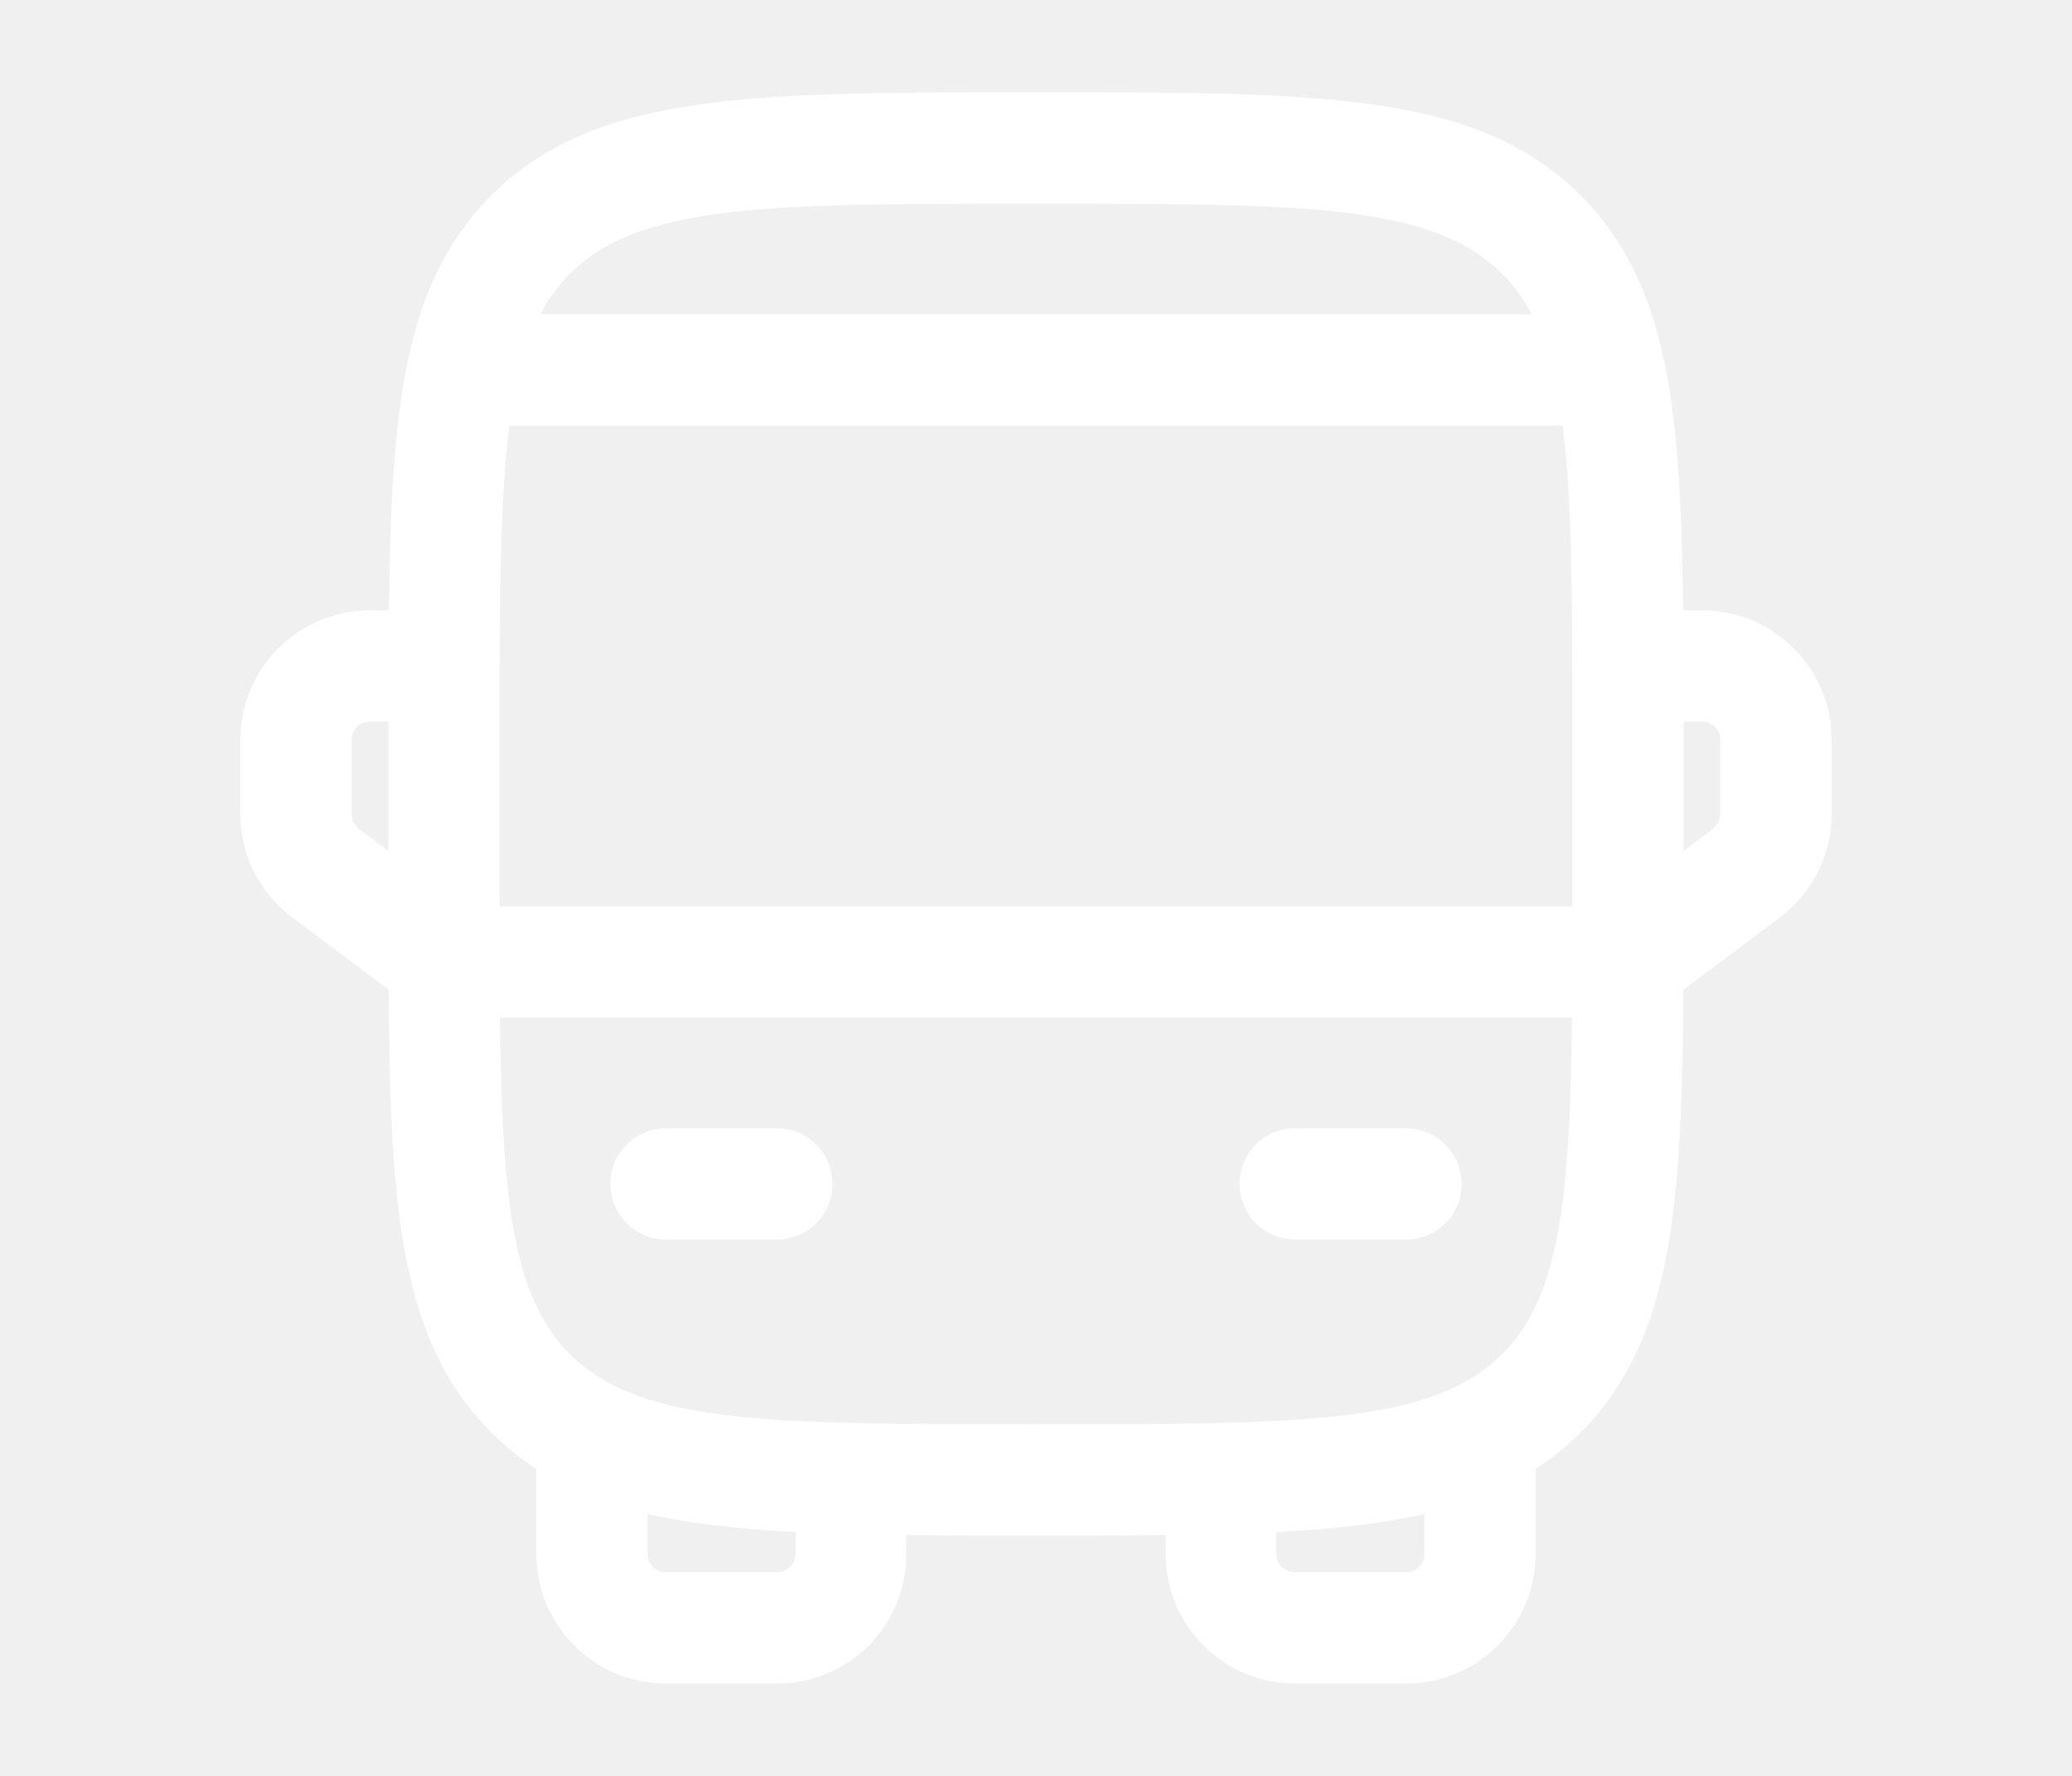
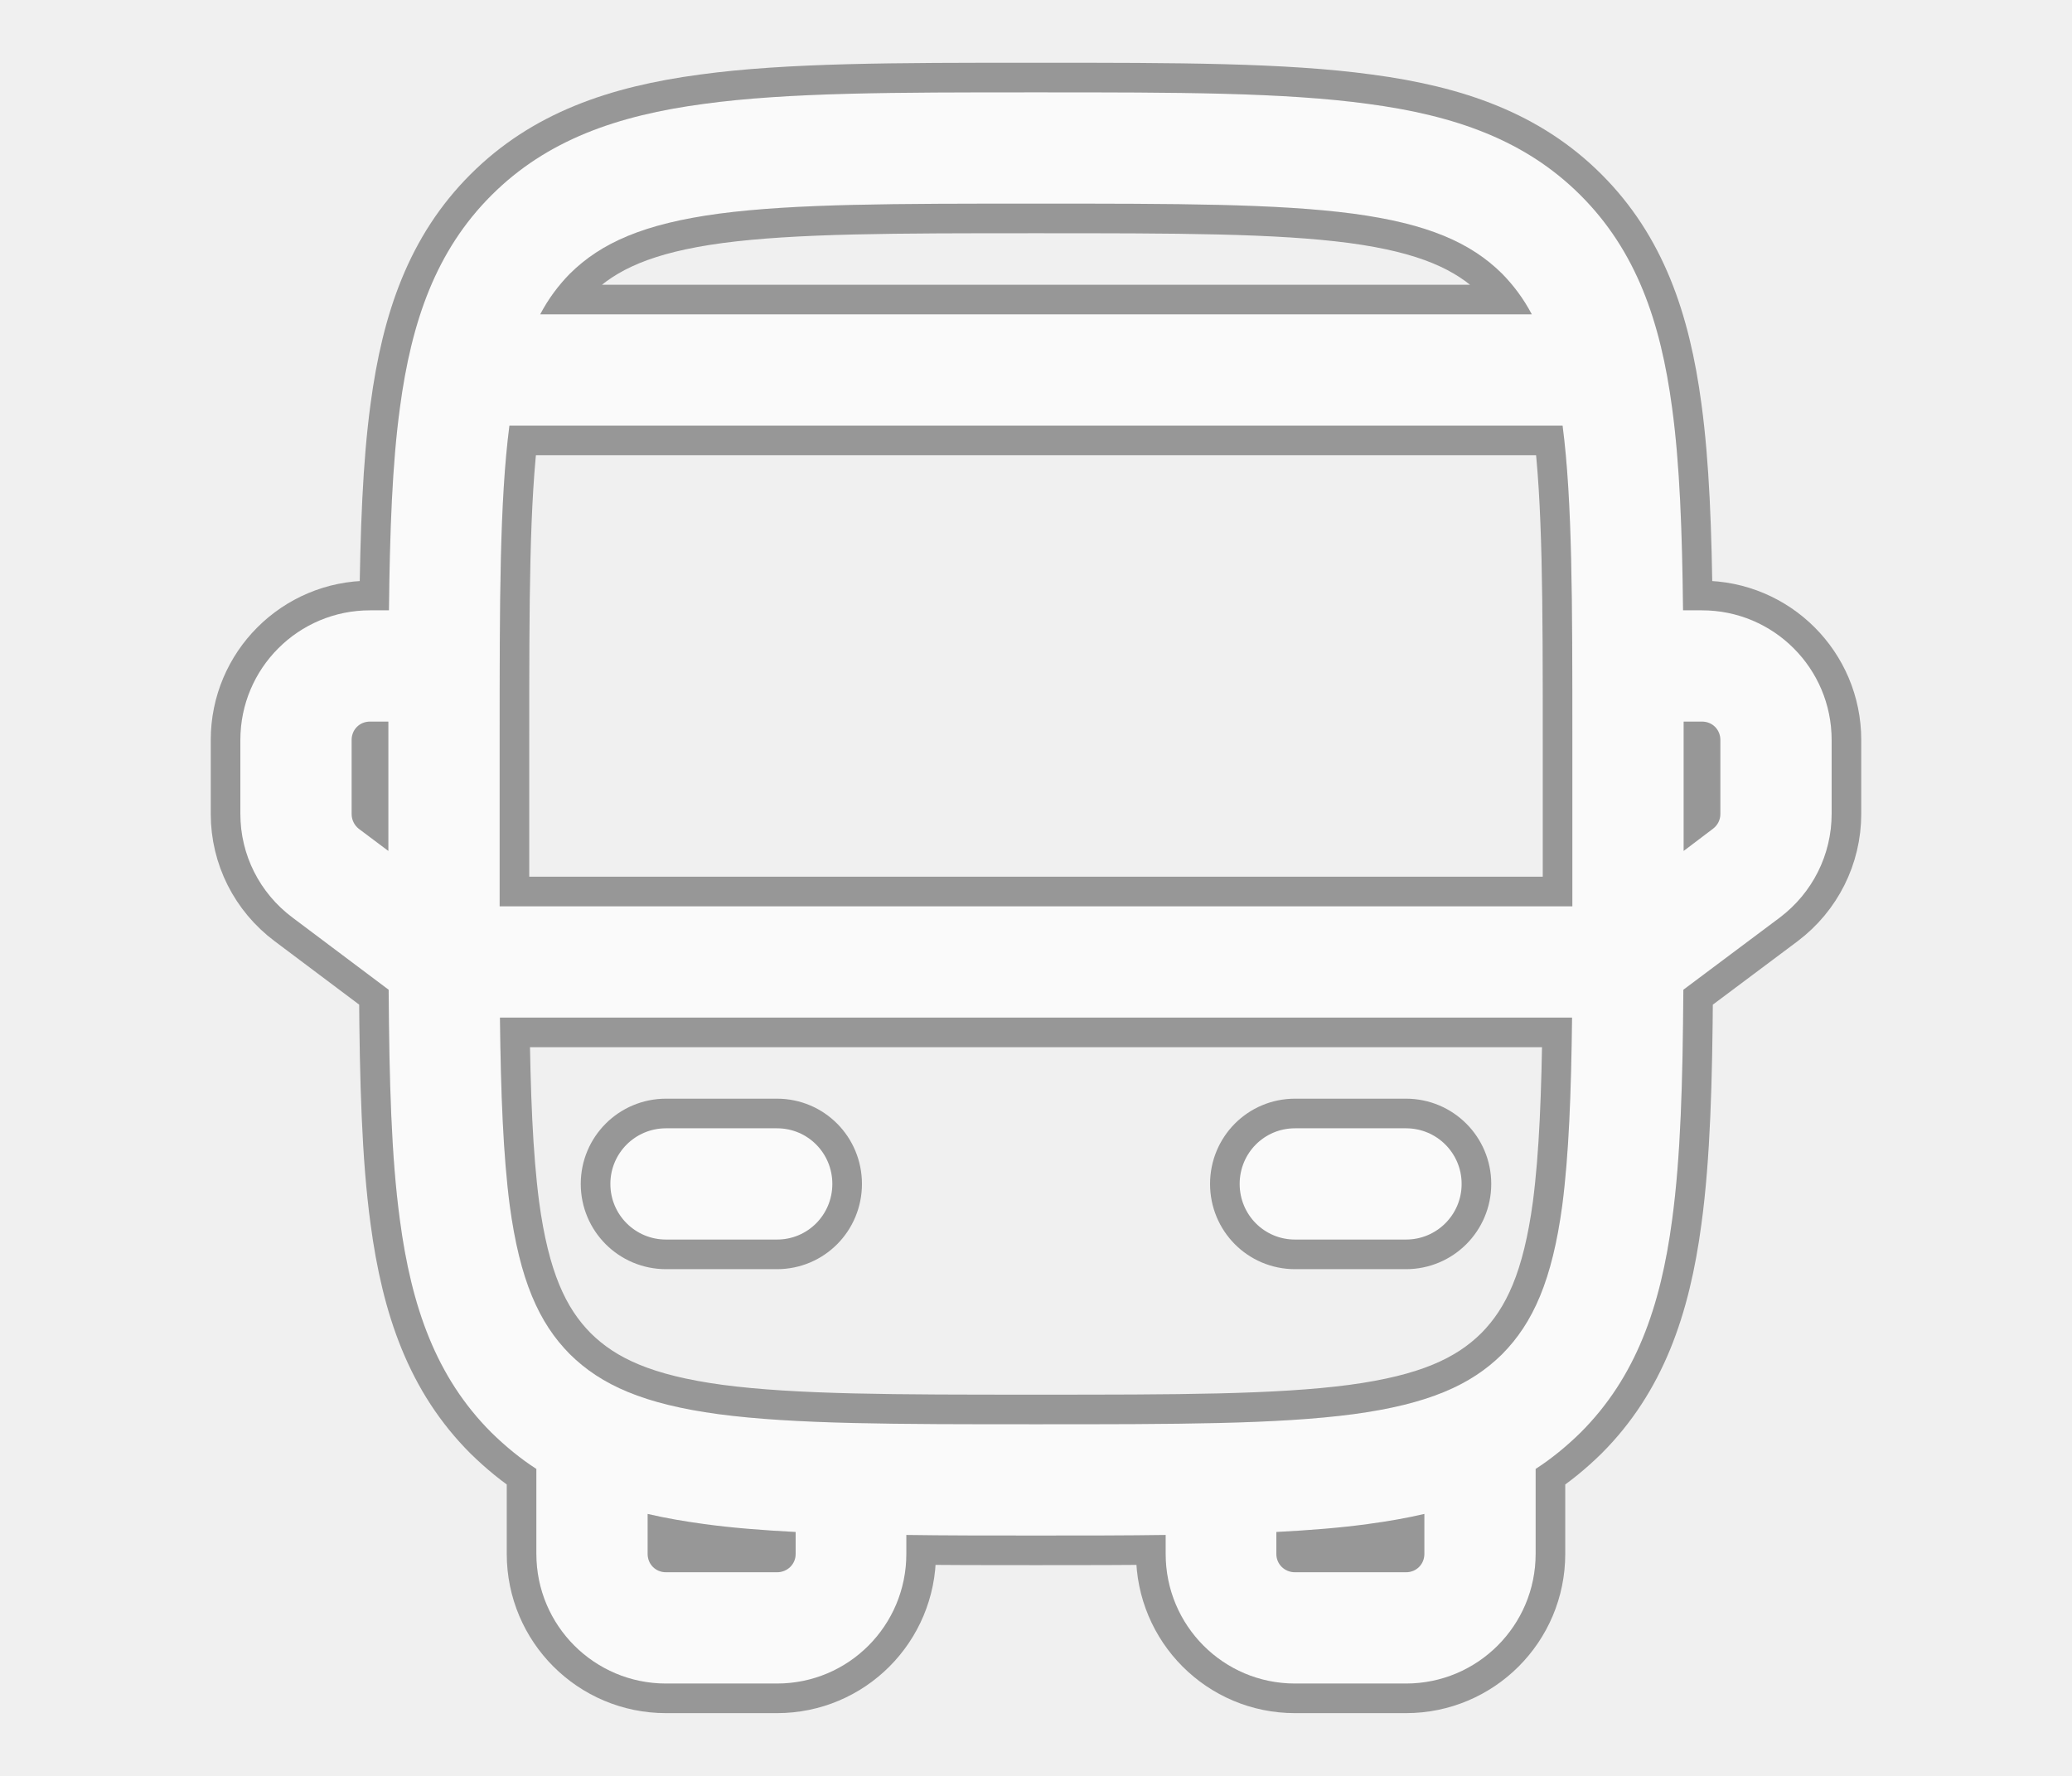
<svg xmlns="http://www.w3.org/2000/svg" width="7" height="6" viewBox="0 0 7 6" fill="none">
  <g clip-path="url(#clip0_17158_100064)">
-     <path fill-rule="evenodd" clip-rule="evenodd" d="M3.486 0.312H3.514C3.974 0.312 4.337 0.312 4.622 0.351C4.915 0.39 5.153 0.473 5.34 0.66C5.527 0.847 5.61 1.085 5.649 1.378C5.675 1.569 5.683 1.795 5.686 2.062H5.75C5.992 2.062 6.188 2.258 6.188 2.5V2.75C6.188 2.888 6.123 3.017 6.013 3.1L5.687 3.344C5.685 3.652 5.678 3.909 5.649 4.122C5.61 4.415 5.527 4.653 5.34 4.84C5.292 4.887 5.242 4.928 5.188 4.963V5.25C5.188 5.492 4.992 5.688 4.75 5.688H4.375C4.133 5.688 3.938 5.492 3.938 5.25V5.186C3.806 5.188 3.665 5.188 3.514 5.188H3.486C3.335 5.188 3.194 5.188 3.062 5.186V5.25C3.062 5.492 2.867 5.688 2.625 5.688H2.25C2.008 5.688 1.812 5.492 1.812 5.25V4.963C1.758 4.928 1.708 4.887 1.66 4.84C1.473 4.653 1.39 4.415 1.351 4.122C1.322 3.909 1.315 3.652 1.313 3.344L0.988 3.1C0.877 3.017 0.812 2.888 0.812 2.75V2.5C0.812 2.258 1.008 2.062 1.25 2.062H1.314C1.317 1.795 1.325 1.569 1.351 1.378C1.39 1.085 1.473 0.847 1.66 0.66C1.847 0.473 2.085 0.39 2.378 0.351C2.663 0.312 3.026 0.312 3.486 0.312ZM1.312 2.438H1.25C1.215 2.438 1.188 2.465 1.188 2.5V2.75C1.188 2.77 1.197 2.788 1.212 2.8L1.312 2.875V2.486C1.312 2.47 1.312 2.454 1.312 2.438ZM1.689 3.438C1.692 3.696 1.7 3.902 1.722 4.072C1.756 4.324 1.82 4.469 1.925 4.575C2.031 4.68 2.176 4.744 2.428 4.778C2.685 4.812 3.023 4.812 3.5 4.812C3.977 4.812 4.315 4.812 4.572 4.778C4.824 4.744 4.969 4.68 5.075 4.575C5.18 4.469 5.244 4.324 5.278 4.072C5.3 3.902 5.308 3.696 5.311 3.438H1.689ZM5.312 3.062H1.688C1.688 3.042 1.688 3.021 1.688 3V2.5C1.688 2.029 1.688 1.693 1.721 1.438H5.279C5.312 1.693 5.312 2.029 5.312 2.5V3C5.312 3.021 5.312 3.042 5.312 3.062ZM5.688 2.875L5.787 2.8C5.803 2.788 5.812 2.77 5.812 2.75V2.5C5.812 2.465 5.785 2.438 5.75 2.438H5.688C5.688 2.454 5.688 2.47 5.688 2.486V2.875ZM5.175 1.062C5.147 1.009 5.114 0.965 5.075 0.925C4.969 0.82 4.824 0.756 4.572 0.722C4.315 0.688 3.977 0.688 3.5 0.688C3.023 0.688 2.685 0.688 2.428 0.722C2.176 0.756 2.031 0.82 1.925 0.925C1.886 0.965 1.853 1.009 1.825 1.062H5.175ZM2.188 5.115V5.25C2.188 5.285 2.215 5.312 2.25 5.312H2.625C2.66 5.312 2.688 5.285 2.688 5.25V5.176C2.575 5.17 2.472 5.162 2.378 5.149C2.312 5.14 2.248 5.129 2.188 5.115ZM4.312 5.176V5.25C4.312 5.285 4.34 5.312 4.375 5.312H4.75C4.785 5.312 4.812 5.285 4.812 5.25V5.115C4.752 5.129 4.689 5.14 4.622 5.149C4.528 5.162 4.425 5.17 4.312 5.176ZM2.062 4C2.062 3.896 2.146 3.812 2.25 3.812H2.625C2.729 3.812 2.812 3.896 2.812 4C2.812 4.104 2.729 4.188 2.625 4.188H2.25C2.146 4.188 2.062 4.104 2.062 4ZM4.188 4C4.188 3.896 4.271 3.812 4.375 3.812H4.75C4.854 3.812 4.938 3.896 4.938 4C4.938 4.104 4.854 4.188 4.75 4.188H4.375C4.271 4.188 4.188 4.104 4.188 4Z" fill="white" />
+     <mask id="path-1-outside-1_17158_100064" maskUnits="userSpaceOnUse" x="-0.188" y="-0.688" width="7" height="7" fill="black">
+       <rect fill="white" x="-0.188" y="-0.688" width="7" height="7" />
+       <path fill-rule="evenodd" clip-rule="evenodd" d="M3.486 0.312H3.514C3.974 0.312 4.337 0.312 4.622 0.351C4.915 0.39 5.153 0.473 5.34 0.66C5.527 0.847 5.61 1.085 5.649 1.378C5.675 1.569 5.683 1.795 5.686 2.062H5.75C5.992 2.062 6.188 2.258 6.188 2.5V2.75C6.188 2.888 6.123 3.017 6.013 3.1L5.687 3.344C5.685 3.652 5.678 3.909 5.649 4.122C5.61 4.415 5.527 4.653 5.34 4.84C5.292 4.887 5.242 4.928 5.188 4.963V5.25C5.188 5.492 4.992 5.688 4.75 5.688H4.375C4.133 5.688 3.938 5.492 3.938 5.25V5.186C3.806 5.188 3.665 5.188 3.514 5.188H3.486C3.335 5.188 3.194 5.188 3.062 5.186V5.25C3.062 5.492 2.867 5.688 2.625 5.688H2.25C2.008 5.688 1.812 5.492 1.812 5.25V4.963C1.758 4.928 1.708 4.887 1.66 4.84C1.473 4.653 1.39 4.415 1.351 4.122C1.322 3.909 1.315 3.652 1.313 3.344L0.988 3.1C0.877 3.017 0.812 2.888 0.812 2.75V2.5C0.812 2.258 1.008 2.062 1.25 2.062H1.314C1.317 1.795 1.325 1.569 1.351 1.378C1.39 1.085 1.473 0.847 1.66 0.66C1.847 0.473 2.085 0.39 2.378 0.351C2.663 0.312 3.026 0.312 3.486 0.312ZM1.312 2.438H1.25C1.215 2.438 1.188 2.465 1.188 2.5V2.75C1.188 2.77 1.197 2.788 1.212 2.8L1.312 2.875V2.486C1.312 2.47 1.312 2.454 1.312 2.438ZM1.689 3.438C1.692 3.696 1.7 3.902 1.722 4.072C1.756 4.324 1.82 4.469 1.925 4.575C2.031 4.68 2.176 4.744 2.428 4.778C2.685 4.812 3.023 4.812 3.5 4.812C3.977 4.812 4.315 4.812 4.572 4.778C4.824 4.744 4.969 4.68 5.075 4.575C5.18 4.469 5.244 4.324 5.278 4.072C5.3 3.902 5.308 3.696 5.311 3.438H1.689ZM5.312 3.062H1.688C1.688 3.042 1.688 3.021 1.688 3V2.5C1.688 2.029 1.688 1.693 1.721 1.438H5.279C5.312 1.693 5.312 2.029 5.312 2.5V3C5.312 3.021 5.312 3.042 5.312 3.062ZM5.688 2.875L5.787 2.8C5.803 2.788 5.812 2.77 5.812 2.75V2.5C5.812 2.465 5.785 2.438 5.75 2.438H5.688C5.688 2.454 5.688 2.47 5.688 2.486V2.875ZM5.175 1.062C5.147 1.009 5.114 0.965 5.075 0.925C4.969 0.82 4.824 0.756 4.572 0.722C4.315 0.688 3.977 0.688 3.5 0.688C3.023 0.688 2.685 0.688 2.428 0.722C2.176 0.756 2.031 0.82 1.925 0.925C1.886 0.965 1.853 1.009 1.825 1.062H5.175ZM2.188 5.115V5.25C2.188 5.285 2.215 5.312 2.25 5.312H2.625C2.66 5.312 2.688 5.285 2.688 5.25V5.176C2.575 5.17 2.472 5.162 2.378 5.149C2.312 5.14 2.248 5.129 2.188 5.115ZM4.312 5.176V5.25C4.312 5.285 4.34 5.312 4.375 5.312H4.75C4.785 5.312 4.812 5.285 4.812 5.25V5.115C4.752 5.129 4.689 5.14 4.622 5.149C4.528 5.162 4.425 5.17 4.312 5.176ZM2.062 4C2.062 3.896 2.146 3.812 2.25 3.812H2.625C2.729 3.812 2.812 3.896 2.812 4C2.812 4.104 2.729 4.188 2.625 4.188H2.25C2.146 4.188 2.062 4.104 2.062 4ZM4.188 4C4.188 3.896 4.271 3.812 4.375 3.812H4.75C4.854 3.812 4.938 3.896 4.938 4C4.938 4.104 4.854 4.188 4.75 4.188H4.375C4.271 4.188 4.188 4.104 4.188 4Z" />
+     </mask>
+     <path fill-rule="evenodd" clip-rule="evenodd" d="M3.486 0.312H3.514C3.974 0.312 4.337 0.312 4.622 0.351C4.915 0.39 5.153 0.473 5.34 0.66C5.527 0.847 5.61 1.085 5.649 1.378C5.675 1.569 5.683 1.795 5.686 2.062H5.75C5.992 2.062 6.188 2.258 6.188 2.5V2.75C6.188 2.888 6.123 3.017 6.013 3.1L5.687 3.344C5.685 3.652 5.678 3.909 5.649 4.122C5.61 4.415 5.527 4.653 5.34 4.84C5.292 4.887 5.242 4.928 5.188 4.963V5.25C5.188 5.492 4.992 5.688 4.75 5.688H4.375C4.133 5.688 3.938 5.492 3.938 5.25V5.186C3.806 5.188 3.665 5.188 3.514 5.188H3.486C3.335 5.188 3.194 5.188 3.062 5.186V5.25C3.062 5.492 2.867 5.688 2.625 5.688H2.25C2.008 5.688 1.812 5.492 1.812 5.25V4.963C1.758 4.928 1.708 4.887 1.66 4.84C1.473 4.653 1.39 4.415 1.351 4.122C1.322 3.909 1.315 3.652 1.313 3.344L0.988 3.1C0.877 3.017 0.812 2.888 0.812 2.75V2.5C0.812 2.258 1.008 2.062 1.25 2.062H1.314C1.317 1.795 1.325 1.569 1.351 1.378C1.39 1.085 1.473 0.847 1.66 0.66C1.847 0.473 2.085 0.39 2.378 0.351C2.663 0.312 3.026 0.312 3.486 0.312ZM1.312 2.438H1.25C1.215 2.438 1.188 2.465 1.188 2.5V2.75C1.188 2.77 1.197 2.788 1.212 2.8L1.312 2.875V2.486C1.312 2.47 1.312 2.454 1.312 2.438ZM1.689 3.438C1.692 3.696 1.7 3.902 1.722 4.072C1.756 4.324 1.82 4.469 1.925 4.575C2.031 4.68 2.176 4.744 2.428 4.778C2.685 4.812 3.023 4.812 3.5 4.812C3.977 4.812 4.315 4.812 4.572 4.778C4.824 4.744 4.969 4.68 5.075 4.575C5.18 4.469 5.244 4.324 5.278 4.072C5.3 3.902 5.308 3.696 5.311 3.438H1.689ZM5.312 3.062H1.688C1.688 3.042 1.688 3.021 1.688 3V2.5C1.688 2.029 1.688 1.693 1.721 1.438H5.279C5.312 1.693 5.312 2.029 5.312 2.5V3C5.312 3.021 5.312 3.042 5.312 3.062ZM5.688 2.875L5.787 2.8C5.803 2.788 5.812 2.77 5.812 2.75V2.5C5.812 2.465 5.785 2.438 5.75 2.438H5.688C5.688 2.454 5.688 2.47 5.688 2.486V2.875ZM5.175 1.062C5.147 1.009 5.114 0.965 5.075 0.925C4.969 0.82 4.824 0.756 4.572 0.722C4.315 0.688 3.977 0.688 3.5 0.688C3.023 0.688 2.685 0.688 2.428 0.722C2.176 0.756 2.031 0.82 1.925 0.925C1.886 0.965 1.853 1.009 1.825 1.062H5.175ZM2.188 5.115V5.25C2.188 5.285 2.215 5.312 2.25 5.312H2.625C2.66 5.312 2.688 5.285 2.688 5.25V5.176C2.575 5.17 2.472 5.162 2.378 5.149C2.312 5.14 2.248 5.129 2.188 5.115ZM4.312 5.176V5.25C4.312 5.285 4.34 5.312 4.375 5.312H4.75C4.785 5.312 4.812 5.285 4.812 5.25V5.115C4.752 5.129 4.689 5.14 4.622 5.149C4.528 5.162 4.425 5.17 4.312 5.176ZM2.062 4C2.062 3.896 2.146 3.812 2.25 3.812H2.625C2.729 3.812 2.812 3.896 2.812 4C2.812 4.104 2.729 4.188 2.625 4.188H2.25C2.146 4.188 2.062 4.104 2.062 4ZM4.188 4C4.188 3.896 4.271 3.812 4.375 3.812H4.75C4.854 3.812 4.938 3.896 4.938 4C4.938 4.104 4.854 4.188 4.75 4.188H4.375C4.271 4.188 4.188 4.104 4.188 4Z" fill="#FAFAFA" />
+     <path fill-rule="evenodd" clip-rule="evenodd" d="M3.486 0.312H3.514C3.974 0.312 4.337 0.312 4.622 0.351C4.915 0.39 5.153 0.473 5.34 0.66C5.527 0.847 5.61 1.085 5.649 1.378C5.675 1.569 5.683 1.795 5.686 2.062H5.75C5.992 2.062 6.188 2.258 6.188 2.5V2.75C6.188 2.888 6.123 3.017 6.013 3.1L5.687 3.344C5.685 3.652 5.678 3.909 5.649 4.122C5.61 4.415 5.527 4.653 5.34 4.84C5.292 4.887 5.242 4.928 5.188 4.963V5.25C5.188 5.492 4.992 5.688 4.75 5.688H4.375C4.133 5.688 3.938 5.492 3.938 5.25V5.186C3.806 5.188 3.665 5.188 3.514 5.188H3.486C3.335 5.188 3.194 5.188 3.062 5.186V5.25C3.062 5.492 2.867 5.688 2.625 5.688H2.25C2.008 5.688 1.812 5.492 1.812 5.25V4.963C1.758 4.928 1.708 4.887 1.66 4.84C1.473 4.653 1.39 4.415 1.351 4.122C1.322 3.909 1.315 3.652 1.313 3.344L0.988 3.1C0.877 3.017 0.812 2.888 0.812 2.75V2.5C0.812 2.258 1.008 2.062 1.25 2.062H1.314C1.317 1.795 1.325 1.569 1.351 1.378C1.39 1.085 1.473 0.847 1.66 0.66C1.847 0.473 2.085 0.39 2.378 0.351C2.663 0.312 3.026 0.312 3.486 0.312ZM1.312 2.438H1.25C1.215 2.438 1.188 2.465 1.188 2.5V2.75C1.188 2.77 1.197 2.788 1.212 2.8L1.312 2.875V2.486C1.312 2.47 1.312 2.454 1.312 2.438ZM1.689 3.438C1.692 3.696 1.7 3.902 1.722 4.072C1.756 4.324 1.82 4.469 1.925 4.575C2.031 4.68 2.176 4.744 2.428 4.778C2.685 4.812 3.023 4.812 3.5 4.812C3.977 4.812 4.315 4.812 4.572 4.778C4.824 4.744 4.969 4.68 5.075 4.575C5.18 4.469 5.244 4.324 5.278 4.072C5.3 3.902 5.308 3.696 5.311 3.438H1.689ZM5.312 3.062H1.688C1.688 3.042 1.688 3.021 1.688 3V2.5C1.688 2.029 1.688 1.693 1.721 1.438H5.279C5.312 1.693 5.312 2.029 5.312 2.5V3C5.312 3.021 5.312 3.042 5.312 3.062ZM5.688 2.875L5.787 2.8C5.803 2.788 5.812 2.77 5.812 2.75V2.5C5.812 2.465 5.785 2.438 5.75 2.438H5.688C5.688 2.454 5.688 2.47 5.688 2.486V2.875ZM5.175 1.062C5.147 1.009 5.114 0.965 5.075 0.925C4.969 0.82 4.824 0.756 4.572 0.722C4.315 0.688 3.977 0.688 3.5 0.688C3.023 0.688 2.685 0.688 2.428 0.722C2.176 0.756 2.031 0.82 1.925 0.925C1.886 0.965 1.853 1.009 1.825 1.062H5.175ZM2.188 5.115V5.25C2.188 5.285 2.215 5.312 2.25 5.312H2.625C2.66 5.312 2.688 5.285 2.688 5.25V5.176C2.575 5.17 2.472 5.162 2.378 5.149C2.312 5.14 2.248 5.129 2.188 5.115ZM4.312 5.176V5.25C4.312 5.285 4.34 5.312 4.375 5.312H4.75C4.785 5.312 4.812 5.285 4.812 5.25V5.115C4.752 5.129 4.689 5.14 4.622 5.149C4.528 5.162 4.425 5.17 4.312 5.176ZM2.062 4C2.062 3.896 2.146 3.812 2.25 3.812H2.625C2.729 3.812 2.812 3.896 2.812 4C2.812 4.104 2.729 4.188 2.625 4.188H2.25C2.146 4.188 2.062 4.104 2.062 4ZM4.188 4C4.188 3.896 4.271 3.812 4.375 3.812H4.75C4.854 3.812 4.938 3.896 4.938 4C4.938 4.104 4.854 4.188 4.75 4.188H4.375C4.271 4.188 4.188 4.104 4.188 4Z" stroke="#979797" stroke-width="0.2" mask="url(#path-1-outside-1_17158_100064)" />
  </g>
  <defs>
    <clipPath id="clip0_17158_100064">
      <rect width="6" height="6" fill="white" transform="translate(0.5)" />
    </clipPath>
  </defs>
</svg>
